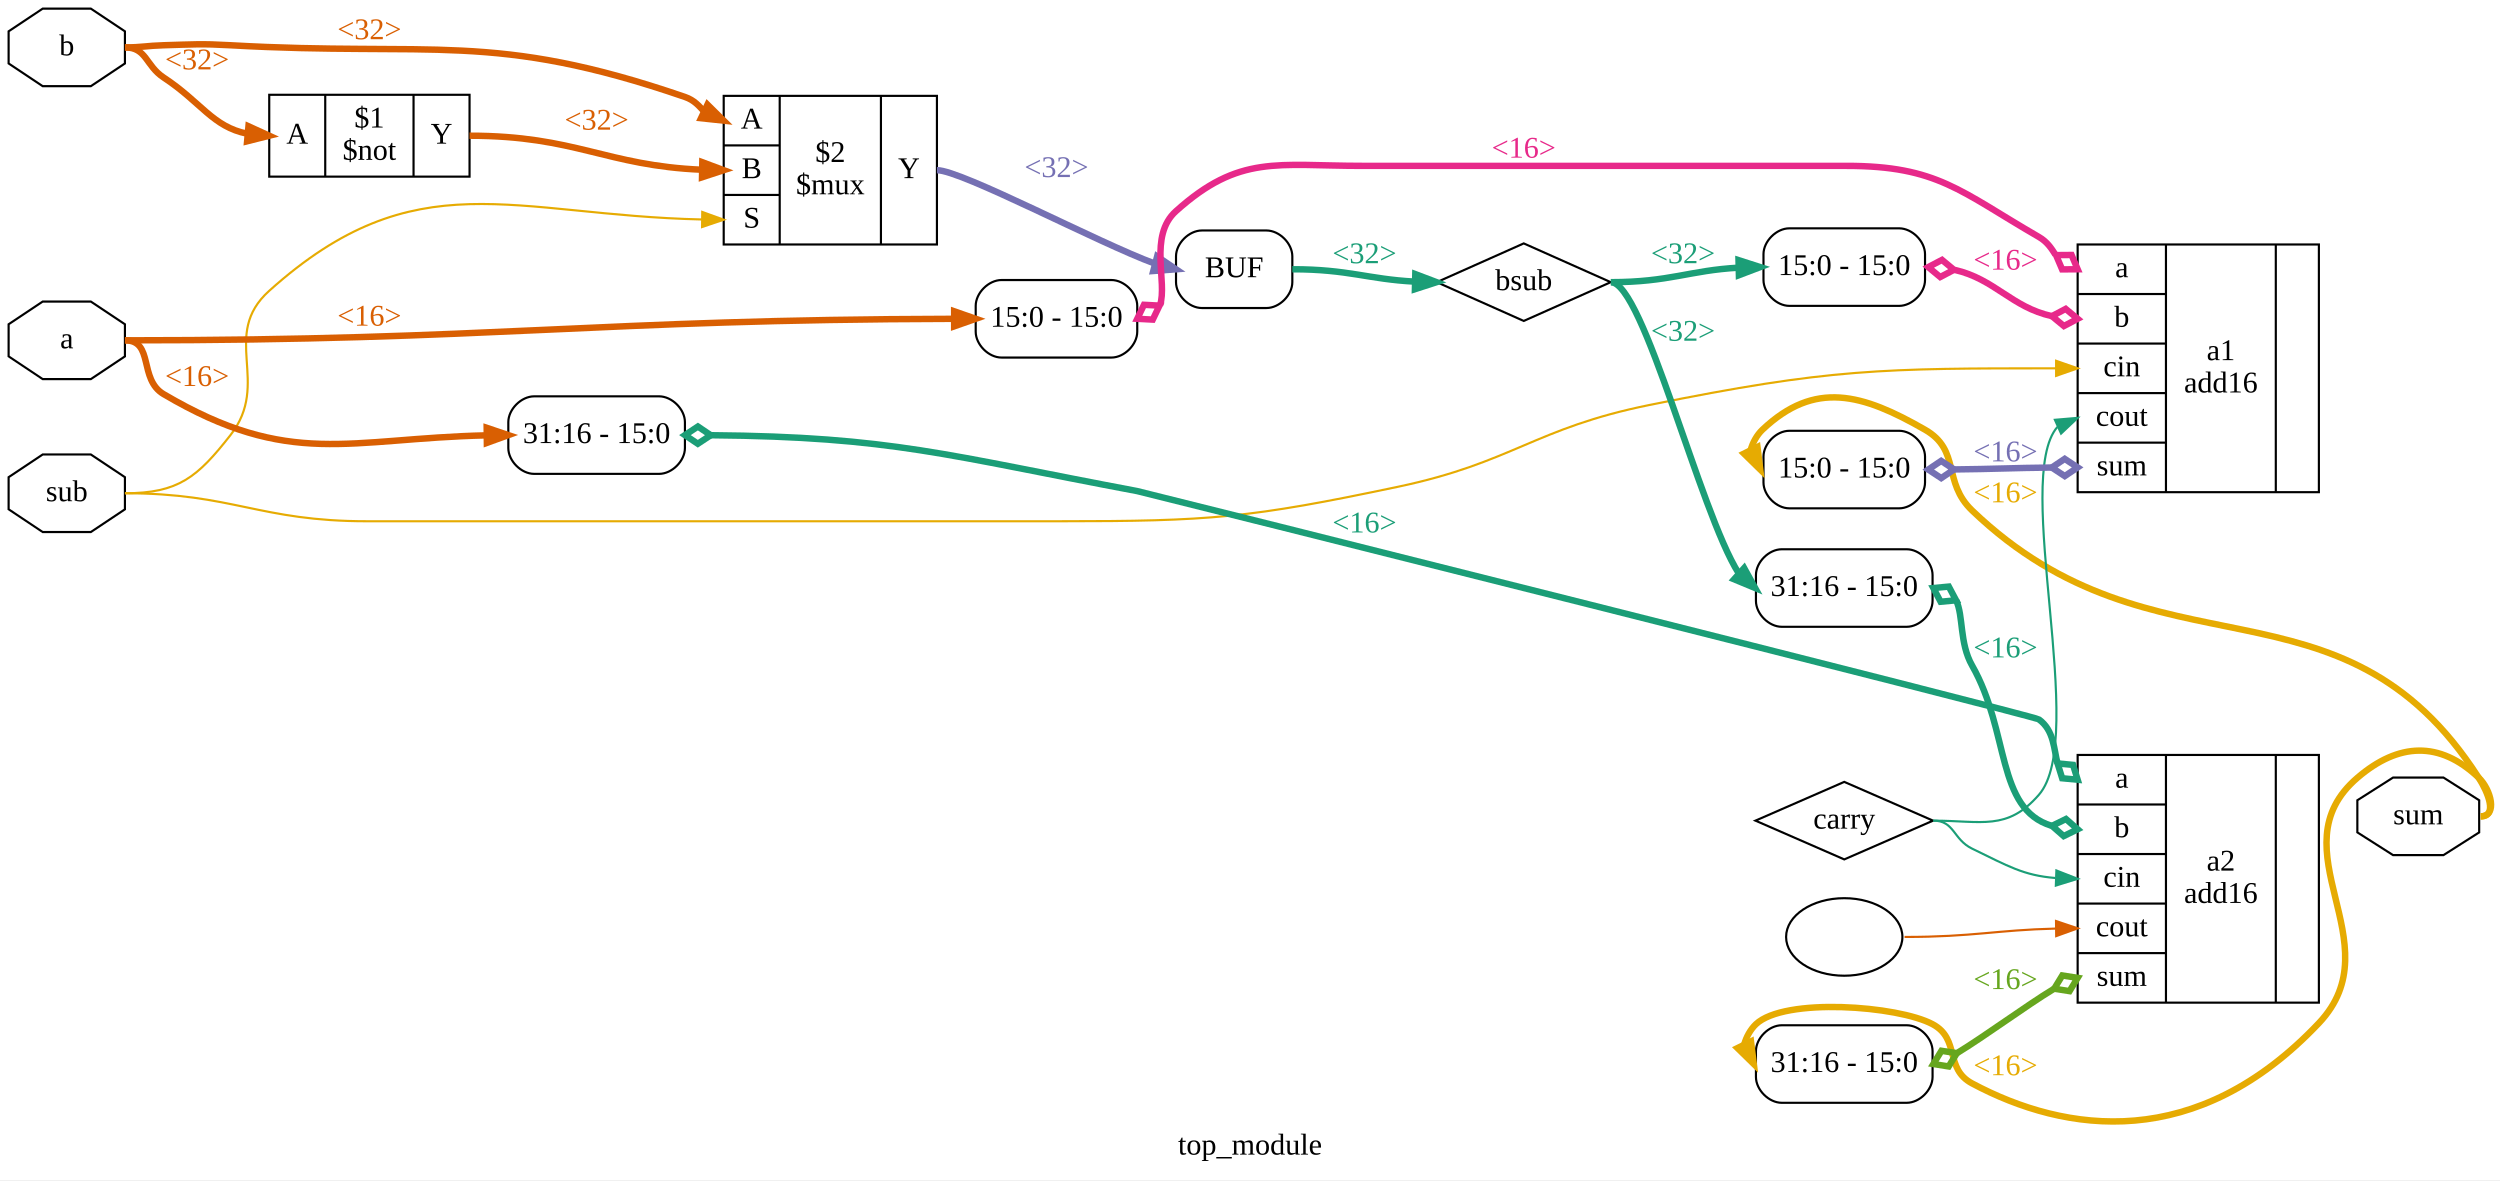
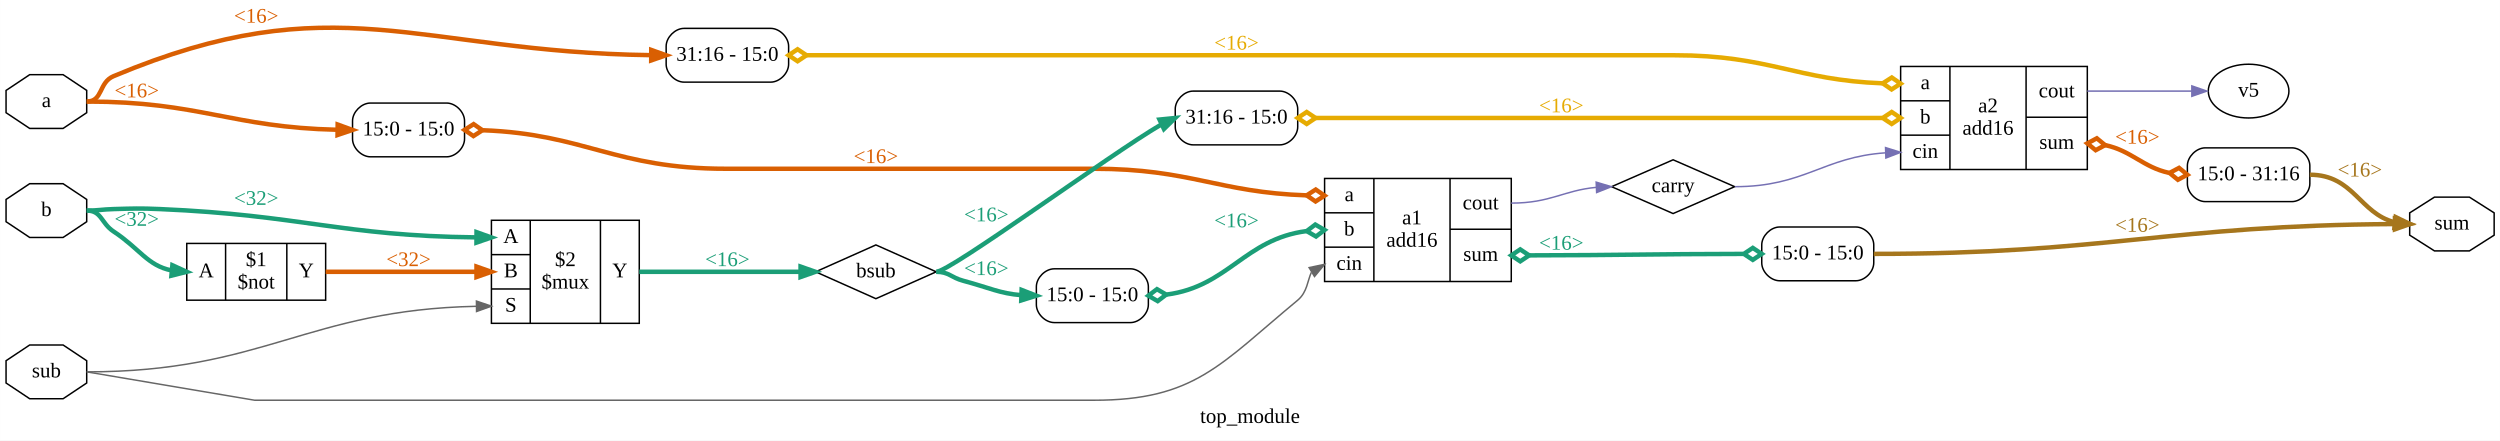
- <svg xmlns="http://www.w3.org/2000/svg" width="1161pt" height="548pt" viewBox="0.00 0.00 1160.70 547.84">
-   <g id="graph0" class="graph" transform="scale(1 1) rotate(0) translate(4 543.84)">
-     <polygon fill="white" stroke="transparent" points="-4,4 -4,-543.84 1156.7,-543.84 1156.7,4 -4,4" />
-     <text text-anchor="middle" x="576.35" y="-7.8" font-family="Times New Roman,serif" font-size="14.00">top_module</text>
+ <svg xmlns="http://www.w3.org/2000/svg" width="1674pt" height="295pt" viewBox="0.00 0.00 1673.89 295.00">
+   <g id="graph0" class="graph" transform="scale(1 1) rotate(0) translate(4 291)">
+     <polygon fill="white" stroke="transparent" points="-4,4 -4,-291 1669.89,-291 1669.89,4 -4,4" />
+     <text text-anchor="middle" x="832.94" y="-7.8" font-family="Times New Roman,serif" font-size="14.00">top_module</text>
    <g id="node1" class="node">
-       <polygon fill="none" stroke="black" points="54,-307.39 54,-322.3 38.18,-332.84 15.82,-332.84 0,-322.3 0,-307.39 15.82,-296.84 38.18,-296.84 54,-307.39" />
-       <text text-anchor="middle" x="27" y="-311.14" font-family="Times New Roman,serif" font-size="14.00">sub</text>
+       <polygon fill="none" stroke="black" points="54,-215.54 54,-230.46 38.18,-241 15.82,-241 0,-230.46 0,-215.54 15.82,-205 38.18,-205 54,-215.54" />
+       <text text-anchor="middle" x="27" y="-219.3" font-family="Times New Roman,serif" font-size="14.00">a</text>
+     </g>
+     <g id="node5" class="node">
+       <path fill="none" stroke="black" d="M244,-186C244,-186 295,-186 295,-186 301,-186 307,-192 307,-198 307,-198 307,-210 307,-210 307,-216 301,-222 295,-222 295,-222 244,-222 244,-222 238,-222 232,-216 232,-210 232,-210 232,-198 232,-198 232,-192 238,-186 244,-186" />
+       <text text-anchor="middle" x="269.5" y="-200.3" font-family="Times New Roman,serif" font-size="14.00">15:0 - 15:0</text>
+     </g>
+     <g id="edge1" class="edge">
+       <path fill="none" stroke="#d95f02" stroke-width="3" d="M54,-223C129.99,-223 150.62,-205.67 221.63,-204.11" />
+       <polygon fill="#d95f02" stroke="#d95f02" stroke-width="3" points="222.04,-207.61 232,-204 221.96,-200.61 222.04,-207.61" />
+       <text text-anchor="middle" x="87.5" y="-225.8" font-family="Times New Roman,serif" font-size="14.00" fill="#d95f02">&lt;16&gt;</text>
+     </g>
+     <g id="node6" class="node">
+       <path fill="none" stroke="black" d="M454,-236C454,-236 512,-236 512,-236 518,-236 524,-242 524,-248 524,-248 524,-260 524,-260 524,-266 518,-272 512,-272 512,-272 454,-272 454,-272 448,-272 442,-266 442,-260 442,-260 442,-248 442,-248 442,-242 448,-236 454,-236" />
+       <text text-anchor="middle" x="483" y="-250.3" font-family="Times New Roman,serif" font-size="14.00">31:16 - 15:0</text>
+     </g>
+     <g id="edge2" class="edge">
+       <path fill="none" stroke="#d95f02" stroke-width="3" d="M54,-223C65,-223 61.85,-235.74 72,-240 220.48,-302.31 275.09,-256.08 431.54,-254.07" />
+       <polygon fill="#d95f02" stroke="#d95f02" stroke-width="3" points="432.02,-257.56 442,-254 431.98,-250.56 432.02,-257.56" />
+       <text text-anchor="middle" x="167.5" y="-275.8" font-family="Times New Roman,serif" font-size="14.00" fill="#d95f02">&lt;16&gt;</text>
+     </g>
+     <g id="node2" class="node">
+       <polygon fill="none" stroke="black" points="54,-142.54 54,-157.46 38.18,-168 15.82,-168 0,-157.46 0,-142.54 15.82,-132 38.18,-132 54,-142.54" />
+       <text text-anchor="middle" x="27" y="-146.3" font-family="Times New Roman,serif" font-size="14.00">b</text>
    </g>
    <g id="node7" class="node">
-       <polygon fill="none" stroke="black" points="960.61,-315.34 960.61,-430.34 1072.61,-430.34 1072.61,-315.34 960.61,-315.34" />
-       <text text-anchor="middle" x="981.11" y="-415.14" font-family="Times New Roman,serif" font-size="14.00">a</text>
-       <polyline fill="none" stroke="black" points="960.61,-407.34 1001.61,-407.34 " />
-       <text text-anchor="middle" x="981.11" y="-392.14" font-family="Times New Roman,serif" font-size="14.00">b</text>
-       <polyline fill="none" stroke="black" points="960.61,-384.34 1001.61,-384.34 " />
-       <text text-anchor="middle" x="981.11" y="-369.14" font-family="Times New Roman,serif" font-size="14.00">cin</text>
-       <polyline fill="none" stroke="black" points="960.61,-361.34 1001.61,-361.34 " />
-       <text text-anchor="middle" x="981.11" y="-346.14" font-family="Times New Roman,serif" font-size="14.00">cout</text>
-       <polyline fill="none" stroke="black" points="960.61,-338.34 1001.61,-338.34 " />
-       <text text-anchor="middle" x="981.11" y="-323.14" font-family="Times New Roman,serif" font-size="14.00">sum</text>
-       <polyline fill="none" stroke="black" points="1001.61,-315.34 1001.61,-430.34 " />
-       <text text-anchor="middle" x="1027.11" y="-376.64" font-family="Times New Roman,serif" font-size="14.00">a1</text>
-       <text text-anchor="middle" x="1027.11" y="-361.64" font-family="Times New Roman,serif" font-size="14.00">add16</text>
-       <polyline fill="none" stroke="black" points="1052.61,-315.34 1052.61,-430.34 " />
-       <text text-anchor="middle" x="1062.61" y="-369.14" font-family="Times New Roman,serif" font-size="14.00"> </text>
+       <polygon fill="none" stroke="black" points="121,-90 121,-128 214,-128 214,-90 121,-90" />
+       <text text-anchor="middle" x="134" y="-105.3" font-family="Times New Roman,serif" font-size="14.00">A</text>
+       <polyline fill="none" stroke="black" points="147,-90 147,-128 " />
+       <text text-anchor="middle" x="167.5" y="-112.8" font-family="Times New Roman,serif" font-size="14.00">$1</text>
+       <text text-anchor="middle" x="167.5" y="-97.8" font-family="Times New Roman,serif" font-size="14.00">$not</text>
+       <polyline fill="none" stroke="black" points="188,-90 188,-128 " />
+       <text text-anchor="middle" x="201" y="-105.3" font-family="Times New Roman,serif" font-size="14.00">Y</text>
+     </g>
+     <g id="edge3" class="edge">
+       <path fill="none" stroke="#1b9e77" stroke-width="3" d="M54,-150C64.13,-150 63.54,-141.57 72,-136 89.52,-124.46 94.66,-113.17 110.77,-109.93" />
+       <polygon fill="#1b9e77" stroke="#1b9e77" stroke-width="3" points="111.36,-113.39 121,-109 110.73,-106.42 111.36,-113.39" />
+       <text text-anchor="middle" x="87.5" y="-139.8" font-family="Times New Roman,serif" font-size="14.00" fill="#1b9e77">&lt;32&gt;</text>
+     </g>
+     <g id="node8" class="node">
+       <polygon fill="none" stroke="black" points="325,-74.5 325,-143.5 424,-143.5 424,-74.5 325,-74.5" />
+       <text text-anchor="middle" x="338" y="-128.3" font-family="Times New Roman,serif" font-size="14.00">A</text>
+       <polyline fill="none" stroke="black" points="325,-120.5 351,-120.5 " />
+       <text text-anchor="middle" x="338" y="-105.3" font-family="Times New Roman,serif" font-size="14.00">B</text>
+       <polyline fill="none" stroke="black" points="325,-97.5 351,-97.5 " />
+       <text text-anchor="middle" x="338" y="-82.3" font-family="Times New Roman,serif" font-size="14.00">S</text>
+       <polyline fill="none" stroke="black" points="351,-74.5 351,-143.5 " />
+       <text text-anchor="middle" x="374.5" y="-112.8" font-family="Times New Roman,serif" font-size="14.00">$2</text>
+       <text text-anchor="middle" x="374.5" y="-97.8" font-family="Times New Roman,serif" font-size="14.00">$mux</text>
+       <polyline fill="none" stroke="black" points="398,-74.5 398,-143.5 " />
+       <text text-anchor="middle" x="411" y="-105.3" font-family="Times New Roman,serif" font-size="14.00">Y</text>
+     </g>
+     <g id="edge4" class="edge">
+       <path fill="none" stroke="#1b9e77" stroke-width="3" d="M54,-150C62.01,-150 63.99,-150.78 72,-151 85.77,-151.38 89.23,-151.59 103,-151 198.46,-146.92 224.19,-133.03 314.83,-132.05" />
+       <polygon fill="#1b9e77" stroke="#1b9e77" stroke-width="3" points="315.02,-135.55 325,-132 314.98,-128.55 315.02,-135.55" />
+       <text text-anchor="middle" x="167.5" y="-153.8" font-family="Times New Roman,serif" font-size="14.00" fill="#1b9e77">&lt;32&gt;</text>
+     </g>
+     <g id="node3" class="node">
+       <polygon fill="none" stroke="black" points="54,-34.54 54,-49.46 38.18,-60 15.82,-60 0,-49.46 0,-34.54 15.82,-24 38.18,-24 54,-34.54" />
+       <text text-anchor="middle" x="27" y="-38.3" font-family="Times New Roman,serif" font-size="14.00">sub</text>
+     </g>
+     <g id="edge8" class="edge">
+       <path fill="none" stroke="#666666" d="M54,-42C172.57,-42 201.38,-83.54 314.86,-85.9" />
+       <polygon fill="#666666" stroke="#666666" points="314.96,-89.4 325,-86 315.04,-82.4 314.96,-89.4" />
+     </g>
+     <g id="node14" class="node">
+       <polygon fill="none" stroke="black" points="882.89,-102.5 882.89,-171.5 1007.89,-171.5 1007.89,-102.5 882.89,-102.5" />
+       <text text-anchor="middle" x="899.39" y="-156.3" font-family="Times New Roman,serif" font-size="14.00">a</text>
+       <polyline fill="none" stroke="black" points="882.89,-148.5 915.89,-148.5 " />
+       <text text-anchor="middle" x="899.39" y="-133.3" font-family="Times New Roman,serif" font-size="14.00">b</text>
+       <polyline fill="none" stroke="black" points="882.89,-125.5 915.89,-125.5 " />
+       <text text-anchor="middle" x="899.39" y="-110.3" font-family="Times New Roman,serif" font-size="14.00">cin</text>
+       <polyline fill="none" stroke="black" points="915.89,-102.5 915.89,-171.5 " />
+       <text text-anchor="middle" x="941.39" y="-140.8" font-family="Times New Roman,serif" font-size="14.00">a1</text>
+       <text text-anchor="middle" x="941.39" y="-125.8" font-family="Times New Roman,serif" font-size="14.00">add16</text>
+       <polyline fill="none" stroke="black" points="966.89,-102.5 966.89,-171.5 " />
+       <text text-anchor="middle" x="987.39" y="-150.8" font-family="Times New Roman,serif" font-size="14.00">cout</text>
+       <polyline fill="none" stroke="black" points="966.89,-137.5 1007.89,-137.5 " />
+       <text text-anchor="middle" x="987.39" y="-116.3" font-family="Times New Roman,serif" font-size="14.00">sum</text>
+     </g>
+     <g id="edge9" class="edge">
+       <path fill="none" stroke="#666666" d="M54,-42C54.79,-42 165.71,-23 166.5,-23 166.5,-23 166.5,-23 728.39,-23 795.97,-23 812.84,-46.89 864.89,-90 871.3,-95.32 871.52,-103.36 874.04,-108.65" />
+       <polygon fill="#666666" stroke="#666666" points="872.52,-111.82 882.89,-114 876.14,-105.83 872.52,-111.82" />
+     </g>
+     <g id="node4" class="node">
+       <polygon fill="none" stroke="black" points="1666.03,-133.54 1666.03,-148.46 1649.46,-159 1626.04,-159 1609.47,-148.46 1609.47,-133.54 1626.04,-123 1649.46,-123 1666.03,-133.54" />
+       <text text-anchor="middle" x="1637.75" y="-137.3" font-family="Times New Roman,serif" font-size="14.00">sum</text>
+     </g>
+     <g id="edge14" class="edge">
+       <path fill="none" stroke="#d95f02" stroke-width="3" d="M319.37,-203.78C387.75,-201.23 407.67,-178 482,-178 482,-178 482,-178 728.39,-178 793.33,-178 811.59,-162.11 870.89,-160.19" />
+       <polygon fill="none" stroke="#d95f02" stroke-width="3" points="319,-203.78 313.07,-207.89 307,-204 312.93,-199.89 319,-203.78" />
+       <polygon fill="none" stroke="#d95f02" stroke-width="3" points="870.89,-160.19 876.82,-156.1 882.89,-160 876.95,-164.09 870.89,-160.19" />
+       <text text-anchor="middle" x="582.44" y="-181.8" font-family="Times New Roman,serif" font-size="14.00" fill="#d95f02">&lt;16&gt;</text>
+     </g>
+     <g id="node13" class="node">
+       <polygon fill="none" stroke="black" points="1268.61,-177.5 1268.61,-246.5 1393.61,-246.5 1393.61,-177.5 1268.61,-177.5" />
+       <text text-anchor="middle" x="1285.11" y="-231.3" font-family="Times New Roman,serif" font-size="14.00">a</text>
+       <polyline fill="none" stroke="black" points="1268.61,-223.5 1301.61,-223.5 " />
+       <text text-anchor="middle" x="1285.11" y="-208.3" font-family="Times New Roman,serif" font-size="14.00">b</text>
+       <polyline fill="none" stroke="black" points="1268.61,-200.5 1301.61,-200.5 " />
+       <text text-anchor="middle" x="1285.11" y="-185.3" font-family="Times New Roman,serif" font-size="14.00">cin</text>
+       <polyline fill="none" stroke="black" points="1301.61,-177.5 1301.61,-246.5 " />
+       <text text-anchor="middle" x="1327.11" y="-215.8" font-family="Times New Roman,serif" font-size="14.00">a2</text>
+       <text text-anchor="middle" x="1327.11" y="-200.8" font-family="Times New Roman,serif" font-size="14.00">add16</text>
+       <polyline fill="none" stroke="black" points="1352.61,-177.5 1352.61,-246.5 " />
+       <text text-anchor="middle" x="1373.11" y="-225.8" font-family="Times New Roman,serif" font-size="14.00">cout</text>
+       <polyline fill="none" stroke="black" points="1352.61,-212.5 1393.61,-212.5 " />
+       <text text-anchor="middle" x="1373.11" y="-191.3" font-family="Times New Roman,serif" font-size="14.00">sum</text>
+     </g>
+     <g id="edge19" class="edge">
+       <path fill="none" stroke="#e6ab02" stroke-width="3" d="M536.01,-254C584.73,-254 601.21,-254 655.39,-254 655.39,-254 655.39,-254 1117.25,-254 1180.81,-254 1198.64,-237.3 1256.48,-235.21" />
+       <polygon fill="none" stroke="#e6ab02" stroke-width="3" points="536,-254 530,-258 524,-254 530,-250 536,-254" />
+       <polygon fill="none" stroke="#e6ab02" stroke-width="3" points="1256.61,-235.21 1262.54,-231.11 1268.61,-235 1262.68,-239.1 1256.61,-235.21" />
+       <text text-anchor="middle" x="823.89" y="-257.8" font-family="Times New Roman,serif" font-size="14.00" fill="#e6ab02">&lt;16&gt;</text>
+     </g>
+     <g id="edge10" class="edge">
+       <path fill="none" stroke="#d95f02" stroke-width="3" d="M214,-109C259.77,-109 273.69,-109 314.86,-109" />
+       <polygon fill="#d95f02" stroke="#d95f02" stroke-width="3" points="315,-112.5 325,-109 315,-105.5 315,-112.5" />
+       <text text-anchor="middle" x="269.5" y="-112.8" font-family="Times New Roman,serif" font-size="14.00" fill="#d95f02">&lt;32&gt;</text>
+     </g>
+     <g id="node9" class="node">
+       <polygon fill="none" stroke="black" points="582.44,-127 542.06,-109 582.44,-91 622.83,-109 582.44,-127" />
+       <text text-anchor="middle" x="582.44" y="-105.3" font-family="Times New Roman,serif" font-size="14.00">bsub</text>
+     </g>
+     <g id="edge11" class="edge">
+       <path fill="none" stroke="#1b9e77" stroke-width="3" d="M424,-109C472.86,-109 487.58,-109 531.77,-109" />
+       <polygon fill="#1b9e77" stroke="#1b9e77" stroke-width="3" points="532,-112.5 542,-109 532,-105.5 532,-112.5" />
+       <text text-anchor="middle" x="483" y="-112.8" font-family="Times New Roman,serif" font-size="14.00" fill="#1b9e77">&lt;16&gt;</text>
+     </g>
+     <g id="node10" class="node">
+       <path fill="none" stroke="black" d="M701.89,-75C701.89,-75 752.89,-75 752.89,-75 758.89,-75 764.89,-81 764.89,-87 764.89,-87 764.89,-99 764.89,-99 764.89,-105 758.89,-111 752.89,-111 752.89,-111 701.89,-111 701.89,-111 695.89,-111 689.89,-105 689.89,-99 689.89,-99 689.89,-87 689.89,-87 689.89,-81 695.89,-75 701.89,-75" />
+       <text text-anchor="middle" x="727.39" y="-89.3" font-family="Times New Roman,serif" font-size="14.00">15:0 - 15:0</text>
+     </g>
+     <g id="edge5" class="edge">
+       <path fill="none" stroke="#1b9e77" stroke-width="3" d="M622.89,-109C631.32,-109 632.74,-105.18 640.89,-103 658.67,-98.24 665.36,-94.51 679.76,-93.36" />
+       <polygon fill="#1b9e77" stroke="#1b9e77" stroke-width="3" points="680.02,-96.86 689.89,-93 679.77,-89.86 680.02,-96.86" />
+       <text text-anchor="middle" x="656.39" y="-106.8" font-family="Times New Roman,serif" font-size="14.00" fill="#1b9e77">&lt;16&gt;</text>
+     </g>
+     <g id="node11" class="node">
+       <path fill="none" stroke="black" d="M794.89,-194C794.89,-194 852.89,-194 852.89,-194 858.89,-194 864.89,-200 864.89,-206 864.89,-206 864.89,-218 864.89,-218 864.89,-224 858.89,-230 852.89,-230 852.89,-230 794.89,-230 794.89,-230 788.89,-230 782.89,-224 782.89,-218 782.89,-218 782.89,-206 782.89,-206 782.89,-200 788.89,-194 794.89,-194" />
+       <text text-anchor="middle" x="823.89" y="-208.3" font-family="Times New Roman,serif" font-size="14.00">31:16 - 15:0</text>
+     </g>
+     <g id="edge6" class="edge">
+       <path fill="none" stroke="#1b9e77" stroke-width="3" d="M622.89,-109C632.14,-109 739.6,-187.86 773.41,-207.57" />
+       <polygon fill="#1b9e77" stroke="#1b9e77" stroke-width="3" points="772.34,-210.94 782.89,-212 775.31,-204.6 772.34,-210.94" />
+       <text text-anchor="middle" x="656.39" y="-142.8" font-family="Times New Roman,serif" font-size="14.00" fill="#1b9e77">&lt;16&gt;</text>
+     </g>
+     <g id="edge15" class="edge">
+       <path fill="none" stroke="#1b9e77" stroke-width="3" d="M777.14,-93.76C818.33,-99.12 829.49,-130.94 870.74,-136.25" />
+       <polygon fill="none" stroke="#1b9e77" stroke-width="3" points="776.86,-93.75 770.63,-97.37 764.89,-93 771.12,-89.38 776.86,-93.75" />
+       <polygon fill="none" stroke="#1b9e77" stroke-width="3" points="870.91,-136.26 877.14,-132.64 882.89,-137 876.65,-140.62 870.91,-136.26" />
+       <text text-anchor="middle" x="823.89" y="-138.8" font-family="Times New Roman,serif" font-size="14.00" fill="#1b9e77">&lt;16&gt;</text>
+     </g>
+     <g id="edge20" class="edge">
+       <path fill="none" stroke="#e6ab02" stroke-width="3" d="M877.03,-212C1042.48,-212 1091.03,-212 1256.49,-212" />
+       <polygon fill="none" stroke="#e6ab02" stroke-width="3" points="876.89,-212 870.89,-216 864.89,-212 870.89,-208 876.89,-212" />
+       <polygon fill="none" stroke="#e6ab02" stroke-width="3" points="1256.61,-212 1262.61,-208 1268.61,-212 1262.61,-216 1256.61,-212" />
+       <text text-anchor="middle" x="1041.39" y="-215.8" font-family="Times New Roman,serif" font-size="14.00" fill="#e6ab02">&lt;16&gt;</text>
+     </g>
+     <g id="node12" class="node">
+       <polygon fill="none" stroke="black" points="1116.25,-184 1075.02,-166 1116.25,-148 1157.47,-166 1116.25,-184" />
+       <text text-anchor="middle" x="1116.25" y="-162.3" font-family="Times New Roman,serif" font-size="14.00">carry</text>
    </g>
    <g id="edge7" class="edge">
-       <path fill="none" stroke="#e6ab02" d="M54,-314.84C104.33,-314.84 116.17,-301.84 166.5,-301.84 166.5,-301.84 166.5,-301.84 487.5,-301.84 557.86,-301.84 576.15,-303.33 645,-317.84 698.45,-329.11 708.35,-345 761.89,-355.84 845.37,-372.75 870.06,-372.86 950.51,-372.84" />
-       <polygon fill="#e6ab02" stroke="#e6ab02" points="950.61,-376.34 960.61,-372.84 950.61,-369.34 950.61,-376.34" />
-     </g>
-     <g id="node13" class="node">
-       <polygon fill="none" stroke="black" points="332,-430.34 332,-499.34 431,-499.34 431,-430.34 332,-430.34" />
-       <text text-anchor="middle" x="345" y="-484.14" font-family="Times New Roman,serif" font-size="14.00">A</text>
-       <polyline fill="none" stroke="black" points="332,-476.34 358,-476.34 " />
-       <text text-anchor="middle" x="345" y="-461.14" font-family="Times New Roman,serif" font-size="14.00">B</text>
-       <polyline fill="none" stroke="black" points="332,-453.34 358,-453.34 " />
-       <text text-anchor="middle" x="345" y="-438.14" font-family="Times New Roman,serif" font-size="14.00">S</text>
-       <polyline fill="none" stroke="black" points="358,-430.34 358,-499.34 " />
-       <text text-anchor="middle" x="381.5" y="-468.64" font-family="Times New Roman,serif" font-size="14.00">$2</text>
-       <text text-anchor="middle" x="381.5" y="-453.64" font-family="Times New Roman,serif" font-size="14.00">$mux</text>
-       <polyline fill="none" stroke="black" points="405,-430.34 405,-499.34 " />
-       <text text-anchor="middle" x="418" y="-461.14" font-family="Times New Roman,serif" font-size="14.00">Y</text>
-     </g>
-     <g id="edge8" class="edge">
-       <path fill="none" stroke="#e6ab02" d="M54,-314.84C78.87,-314.84 87.66,-322.27 103,-341.84 122.02,-366.11 98.06,-388.24 121,-408.84 189.07,-469.97 233.76,-443.92 321.9,-441.95" />
-       <polygon fill="#e6ab02" stroke="#e6ab02" points="322.04,-445.45 332,-441.84 321.96,-438.45 322.04,-445.45" />
-     </g>
-     <g id="node2" class="node">
-       <polygon fill="none" stroke="black" points="54,-514.39 54,-529.3 38.18,-539.84 15.82,-539.84 0,-529.3 0,-514.39 15.82,-503.84 38.18,-503.84 54,-514.39" />
-       <text text-anchor="middle" x="27" y="-518.14" font-family="Times New Roman,serif" font-size="14.00">b</text>
-     </g>
-     <g id="edge9" class="edge">
-       <path fill="none" stroke="#d95f02" stroke-width="3" d="M54,-521.84C62.01,-521.84 63.99,-522.62 72,-522.84 85.77,-523.22 89.24,-523.62 103,-522.84 197.23,-517.5 224.74,-529.51 314,-498.84 318.43,-497.32 320.59,-494.57 322.81,-492.2" />
-       <polygon fill="#d95f02" stroke="#d95f02" stroke-width="3" points="324.46,-495.29 332,-487.84 321.46,-488.96 324.46,-495.29" />
-       <text text-anchor="middle" x="167.5" y="-525.64" font-family="Times New Roman,serif" font-size="14.00" fill="#d95f02">&lt;32&gt;</text>
-     </g>
-     <g id="node14" class="node">
-       <polygon fill="none" stroke="black" points="121,-461.84 121,-499.84 214,-499.84 214,-461.84 121,-461.84" />
-       <text text-anchor="middle" x="134" y="-477.14" font-family="Times New Roman,serif" font-size="14.00">A</text>
-       <polyline fill="none" stroke="black" points="147,-461.84 147,-499.84 " />
-       <text text-anchor="middle" x="167.5" y="-484.64" font-family="Times New Roman,serif" font-size="14.00">$1</text>
-       <text text-anchor="middle" x="167.5" y="-469.64" font-family="Times New Roman,serif" font-size="14.00">$not</text>
-       <polyline fill="none" stroke="black" points="188,-461.84 188,-499.84 " />
-       <text text-anchor="middle" x="201" y="-477.14" font-family="Times New Roman,serif" font-size="14.00">Y</text>
-     </g>
-     <g id="edge10" class="edge">
-       <path fill="none" stroke="#d95f02" stroke-width="3" d="M54,-521.84C64.13,-521.84 63.54,-513.42 72,-507.84 89.52,-496.3 94.66,-485.01 110.77,-481.77" />
-       <polygon fill="#d95f02" stroke="#d95f02" stroke-width="3" points="111.36,-485.23 121,-480.84 110.73,-478.26 111.36,-485.23" />
-       <text text-anchor="middle" x="87.5" y="-511.64" font-family="Times New Roman,serif" font-size="14.00" fill="#d95f02">&lt;32&gt;</text>
-     </g>
-     <g id="node3" class="node">
-       <polygon fill="none" stroke="black" points="54,-378.39 54,-393.3 38.18,-403.84 15.82,-403.84 0,-393.3 0,-378.39 15.82,-367.84 38.18,-367.84 54,-378.39" />
-       <text text-anchor="middle" x="27" y="-382.14" font-family="Times New Roman,serif" font-size="14.00">a</text>
+       <path fill="none" stroke="#7570b3" d="M1157.61,-166C1204.45,-166 1216.59,-185.88 1258.55,-188.67" />
+       <polygon fill="#7570b3" stroke="#7570b3" points="1258.5,-192.18 1268.61,-189 1258.73,-185.18 1258.5,-192.18" />
+     </g>
+     <g id="node16" class="node">
+       <ellipse fill="none" stroke="black" cx="1501.61" cy="-230" rx="27" ry="18" />
+       <text text-anchor="middle" x="1501.61" y="-226.3" font-family="Times New Roman,serif" font-size="14.00">v5</text>
+     </g>
+     <g id="edge17" class="edge">
+       <path fill="none" stroke="#7570b3" d="M1393.61,-230C1425.55,-230 1435.97,-230 1463.55,-230" />
+       <polygon fill="#7570b3" stroke="#7570b3" points="1463.61,-233.5 1473.61,-230 1463.61,-226.5 1463.61,-233.5" />
+     </g>
+     <g id="node17" class="node">
+       <path fill="none" stroke="black" d="M1472.61,-156C1472.61,-156 1530.61,-156 1530.61,-156 1536.61,-156 1542.61,-162 1542.61,-168 1542.61,-168 1542.61,-180 1542.61,-180 1542.61,-186 1536.61,-192 1530.61,-192 1530.61,-192 1472.61,-192 1472.61,-192 1466.61,-192 1460.61,-186 1460.61,-180 1460.61,-180 1460.61,-168 1460.61,-168 1460.61,-162 1466.61,-156 1472.61,-156" />
+       <text text-anchor="middle" x="1501.61" y="-170.3" font-family="Times New Roman,serif" font-size="14.00">15:0 - 31:16</text>
+     </g>
+     <g id="edge18" class="edge">
+       <path fill="none" stroke="#d95f02" stroke-width="3" d="M1405.63,-193.81C1423.08,-190.13 1431.02,-178.96 1448.4,-175.23" />
+       <polygon fill="none" stroke="#d95f02" stroke-width="3" points="1405.55,-193.82 1399.97,-198.39 1393.61,-195 1399.19,-190.43 1405.55,-193.82" />
+       <polygon fill="none" stroke="#d95f02" stroke-width="3" points="1448.67,-175.2 1454.24,-170.62 1460.61,-174 1455.04,-178.58 1448.67,-175.2" />
+       <text text-anchor="middle" x="1427.11" y="-194.8" font-family="Times New Roman,serif" font-size="14.00" fill="#d95f02">&lt;16&gt;</text>
+     </g>
+     <g id="edge12" class="edge">
+       <path fill="none" stroke="#7570b3" d="M1007.89,-155C1034.41,-155 1042.75,-163.5 1064.87,-165.56" />
+       <polygon fill="#7570b3" stroke="#7570b3" points="1064.74,-169.05 1074.89,-166 1065.05,-162.06 1064.74,-169.05" />
    </g>
    <g id="node15" class="node">
-       <path fill="none" stroke="black" d="M244,-323.84C244,-323.84 302,-323.84 302,-323.84 308,-323.84 314,-329.84 314,-335.84 314,-335.84 314,-347.84 314,-347.84 314,-353.84 308,-359.84 302,-359.84 302,-359.84 244,-359.84 244,-359.84 238,-359.84 232,-353.84 232,-347.84 232,-347.84 232,-335.84 232,-335.84 232,-329.84 238,-323.84 244,-323.84" />
-       <text text-anchor="middle" x="273" y="-338.14" font-family="Times New Roman,serif" font-size="14.00">31:16 - 15:0</text>
-     </g>
-     <g id="edge11" class="edge">
-       <path fill="none" stroke="#d95f02" stroke-width="3" d="M54,-385.84C67.69,-385.84 60.2,-367.79 72,-360.84 130.68,-326.26 157.7,-340.27 221.82,-341.73" />
-       <polygon fill="#d95f02" stroke="#d95f02" stroke-width="3" points="221.96,-345.23 232,-341.84 222.04,-338.23 221.96,-345.23" />
-       <text text-anchor="middle" x="87.5" y="-364.64" font-family="Times New Roman,serif" font-size="14.00" fill="#d95f02">&lt;16&gt;</text>
-     </g>
-     <g id="node16" class="node">
-       <path fill="none" stroke="black" d="M461,-377.84C461,-377.84 512,-377.84 512,-377.84 518,-377.84 524,-383.84 524,-389.84 524,-389.84 524,-401.84 524,-401.84 524,-407.84 518,-413.84 512,-413.84 512,-413.84 461,-413.84 461,-413.84 455,-413.84 449,-407.84 449,-401.84 449,-401.84 449,-389.84 449,-389.84 449,-383.84 455,-377.84 461,-377.84" />
-       <text text-anchor="middle" x="486.5" y="-392.14" font-family="Times New Roman,serif" font-size="14.00">15:0 - 15:0</text>
-     </g>
-     <g id="edge12" class="edge">
-       <path fill="none" stroke="#d95f02" stroke-width="3" d="M54,-385.84C226.18,-385.84 271.63,-395.45 438.86,-395.83" />
-       <polygon fill="#d95f02" stroke="#d95f02" stroke-width="3" points="439,-399.33 449,-395.84 439,-392.33 439,-399.33" />
-       <text text-anchor="middle" x="167.5" y="-392.64" font-family="Times New Roman,serif" font-size="14.00" fill="#d95f02">&lt;16&gt;</text>
-     </g>
-     <g id="node4" class="node">
-       <polygon fill="none" stroke="black" points="1147.03,-157.39 1147.03,-172.3 1130.46,-182.84 1107.04,-182.84 1090.47,-172.3 1090.47,-157.39 1107.04,-146.84 1130.46,-146.84 1147.03,-157.39" />
-       <text text-anchor="middle" x="1118.75" y="-161.14" font-family="Times New Roman,serif" font-size="14.00">sum</text>
-     </g>
-     <g id="node11" class="node">
-       <path fill="none" stroke="black" d="M823.25,-31.84C823.25,-31.84 881.25,-31.84 881.25,-31.84 887.25,-31.84 893.25,-37.84 893.25,-43.84 893.25,-43.84 893.25,-55.84 893.25,-55.84 893.25,-61.84 887.25,-67.84 881.25,-67.84 881.25,-67.84 823.25,-67.84 823.25,-67.84 817.25,-67.84 811.25,-61.84 811.25,-55.84 811.25,-55.84 811.25,-43.84 811.25,-43.84 811.25,-37.84 817.25,-31.84 823.25,-31.84" />
-       <text text-anchor="middle" x="852.25" y="-46.14" font-family="Times New Roman,serif" font-size="14.00">31:16 - 15:0</text>
-     </g>
-     <g id="edge5" class="edge">
-       <path fill="none" stroke="#e6ab02" stroke-width="3" d="M1147.75,-164.84C1155.76,-164.84 1152.57,-177.33 1146.75,-182.84 1128.62,-199.99 1109.58,-199.05 1090.61,-182.84 1051.61,-149.52 1107.86,-106.1 1072.61,-68.84 1015.91,-8.9 955.28,-17.49 911.61,-40.84 898.65,-47.77 906.21,-61.41 893.25,-68.34 877.18,-76.93 824.48,-80.87 811.25,-68.34 808.73,-65.95 806.69,-62.29 805.79,-58.85" />
-       <polygon fill="#e6ab02" stroke="#e6ab02" stroke-width="3" points="808.95,-60.36 810.25,-49.84 802.68,-57.25 808.95,-60.36" />
-       <text text-anchor="middle" x="927.11" y="-44.64" font-family="Times New Roman,serif" font-size="14.00" fill="#e6ab02">&lt;16&gt;</text>
-     </g>
-     <g id="node12" class="node">
-       <path fill="none" stroke="black" d="M826.75,-307.84C826.75,-307.84 877.75,-307.84 877.75,-307.84 883.75,-307.84 889.75,-313.84 889.75,-319.84 889.75,-319.84 889.75,-331.84 889.75,-331.84 889.75,-337.84 883.75,-343.84 877.75,-343.84 877.75,-343.84 826.75,-343.84 826.75,-343.84 820.75,-343.84 814.75,-337.84 814.75,-331.84 814.75,-331.84 814.75,-319.84 814.75,-319.84 814.75,-313.84 820.75,-307.84 826.75,-307.84" />
-       <text text-anchor="middle" x="852.25" y="-322.14" font-family="Times New Roman,serif" font-size="14.00">15:0 - 15:0</text>
-     </g>
-     <g id="edge6" class="edge">
-       <path fill="none" stroke="#e6ab02" stroke-width="3" d="M1147.75,-164.84C1155.76,-164.84 1151.08,-176.1 1146.75,-182.84 1082.94,-282.28 996.91,-225.09 911.61,-306.84 897.68,-320.19 906.48,-334.73 889.75,-344.34 860.65,-361.06 838.61,-367.42 814.25,-344.34 811.73,-341.95 809.69,-338.29 808.79,-334.85" />
-       <polygon fill="#e6ab02" stroke="#e6ab02" stroke-width="3" points="811.95,-336.36 813.25,-325.84 805.68,-333.25 811.95,-336.36" />
-       <text text-anchor="middle" x="927.11" y="-310.64" font-family="Times New Roman,serif" font-size="14.00" fill="#e6ab02">&lt;16&gt;</text>
-     </g>
-     <g id="node5" class="node">
-       <polygon fill="none" stroke="black" points="852.25,-180.84 811.02,-162.84 852.25,-144.84 893.47,-162.84 852.25,-180.84" />
-       <text text-anchor="middle" x="852.25" y="-159.14" font-family="Times New Roman,serif" font-size="14.00">carry</text>
-     </g>
-     <g id="node6" class="node">
-       <polygon fill="none" stroke="black" points="960.61,-78.34 960.61,-193.34 1072.61,-193.34 1072.61,-78.34 960.61,-78.34" />
-       <text text-anchor="middle" x="981.11" y="-178.14" font-family="Times New Roman,serif" font-size="14.00">a</text>
-       <polyline fill="none" stroke="black" points="960.61,-170.34 1001.61,-170.34 " />
-       <text text-anchor="middle" x="981.11" y="-155.14" font-family="Times New Roman,serif" font-size="14.00">b</text>
-       <polyline fill="none" stroke="black" points="960.61,-147.34 1001.61,-147.34 " />
-       <text text-anchor="middle" x="981.11" y="-132.14" font-family="Times New Roman,serif" font-size="14.00">cin</text>
-       <polyline fill="none" stroke="black" points="960.61,-124.34 1001.61,-124.34 " />
-       <text text-anchor="middle" x="981.11" y="-109.14" font-family="Times New Roman,serif" font-size="14.00">cout</text>
-       <polyline fill="none" stroke="black" points="960.61,-101.34 1001.61,-101.34 " />
-       <text text-anchor="middle" x="981.11" y="-86.14" font-family="Times New Roman,serif" font-size="14.00">sum</text>
-       <polyline fill="none" stroke="black" points="1001.61,-78.34 1001.61,-193.34 " />
-       <text text-anchor="middle" x="1027.11" y="-139.64" font-family="Times New Roman,serif" font-size="14.00">a2</text>
-       <text text-anchor="middle" x="1027.11" y="-124.64" font-family="Times New Roman,serif" font-size="14.00">add16</text>
-       <polyline fill="none" stroke="black" points="1052.61,-78.34 1052.61,-193.34 " />
-       <text text-anchor="middle" x="1062.61" y="-132.14" font-family="Times New Roman,serif" font-size="14.00"> </text>
-     </g>
-     <g id="edge1" class="edge">
-       <path fill="none" stroke="#1b9e77" d="M893.61,-162.84C903.48,-162.84 902.73,-154.15 911.61,-149.84 928.48,-141.65 935.48,-137.42 950.25,-136.21" />
-       <polygon fill="#1b9e77" stroke="#1b9e77" points="950.74,-139.7 960.61,-135.84 950.49,-132.7 950.74,-139.7" />
-     </g>
-     <g id="edge2" class="edge">
-       <path fill="none" stroke="#1b9e77" d="M893.61,-162.84C916.03,-162.84 927.88,-157.93 942.61,-174.84 965.68,-201.33 930.27,-321.48 951.19,-345.61" />
-       <polygon fill="#1b9e77" stroke="#1b9e77" points="950.05,-348.94 960.61,-349.84 952.92,-342.55 950.05,-348.94" />
-     </g>
-     <g id="node8" class="node">
-       <polygon fill="none" stroke="black" points="703.44,-430.84 663.06,-412.84 703.44,-394.84 743.83,-412.84 703.44,-430.84" />
-       <text text-anchor="middle" x="703.44" y="-409.14" font-family="Times New Roman,serif" font-size="14.00">bsub</text>
-     </g>
-     <g id="node9" class="node">
-       <path fill="none" stroke="black" d="M823.25,-252.84C823.25,-252.84 881.25,-252.84 881.25,-252.84 887.25,-252.84 893.25,-258.84 893.25,-264.84 893.25,-264.84 893.25,-276.84 893.25,-276.84 893.25,-282.84 887.25,-288.84 881.25,-288.84 881.25,-288.84 823.25,-288.84 823.25,-288.84 817.25,-288.84 811.25,-282.84 811.25,-276.84 811.25,-276.84 811.25,-264.84 811.25,-264.84 811.25,-258.84 817.25,-252.84 823.25,-252.84" />
-       <text text-anchor="middle" x="852.25" y="-267.14" font-family="Times New Roman,serif" font-size="14.00">31:16 - 15:0</text>
-     </g>
-     <g id="edge3" class="edge">
-       <path fill="none" stroke="#1b9e77" stroke-width="3" d="M743.89,-412.84C759.01,-412.84 785.17,-306.06 803.23,-277.69" />
-       <polygon fill="#1b9e77" stroke="#1b9e77" stroke-width="3" points="805.77,-280.12 810.89,-270.84 801.1,-274.9 805.77,-280.12" />
-       <text text-anchor="middle" x="777.39" y="-385.64" font-family="Times New Roman,serif" font-size="14.00" fill="#1b9e77">&lt;32&gt;</text>
-     </g>
-     <g id="node10" class="node">
-       <path fill="none" stroke="black" d="M826.75,-401.84C826.75,-401.84 877.75,-401.84 877.75,-401.84 883.75,-401.84 889.75,-407.84 889.75,-413.84 889.75,-413.84 889.75,-425.84 889.75,-425.84 889.75,-431.84 883.75,-437.84 877.75,-437.84 877.75,-437.84 826.75,-437.84 826.75,-437.84 820.75,-437.84 814.75,-431.84 814.75,-425.84 814.75,-425.84 814.75,-413.84 814.75,-413.84 814.75,-407.84 820.75,-401.84 826.75,-401.84" />
-       <text text-anchor="middle" x="852.25" y="-416.14" font-family="Times New Roman,serif" font-size="14.00">15:0 - 15:0</text>
-     </g>
-     <g id="edge4" class="edge">
-       <path fill="none" stroke="#1b9e77" stroke-width="3" d="M743.89,-412.84C771.24,-412.84 780.21,-418.3 803.25,-419.58" />
-       <polygon fill="#1b9e77" stroke="#1b9e77" stroke-width="3" points="803.16,-423.07 813.25,-419.84 803.34,-416.08 803.16,-423.07" />
-       <text text-anchor="middle" x="777.39" y="-421.64" font-family="Times New Roman,serif" font-size="14.00" fill="#1b9e77">&lt;32&gt;</text>
-     </g>
-     <g id="edge15" class="edge">
-       <path fill="none" stroke="#1b9e77" stroke-width="3" d="M904.18,-265.13C907.65,-257.94 905.66,-245.28 911.61,-234.84 929.18,-204.02 922.59,-168.39 948.46,-160.46" />
-       <polygon fill="none" stroke="#1b9e77" stroke-width="3" points="904.17,-265.14 900.79,-271.51 893.61,-270.84 896.99,-264.47 904.17,-265.14" />
-       <polygon fill="none" stroke="#1b9e77" stroke-width="3" points="948.71,-160.42 954.13,-155.67 960.61,-158.84 955.19,-163.6 948.71,-160.42" />
-       <text text-anchor="middle" x="927.11" y="-238.64" font-family="Times New Roman,serif" font-size="14.00" fill="#1b9e77">&lt;16&gt;</text>
-     </g>
-     <g id="edge18" class="edge">
-       <path fill="none" stroke="#e7298a" stroke-width="3" d="M903.48,-418.55C922.05,-414.36 929.95,-401.19 948.61,-397.08" />
-       <polygon fill="none" stroke="#e7298a" stroke-width="3" points="903.18,-418.58 897.63,-423.19 891.25,-419.84 896.8,-415.23 903.18,-418.58" />
-       <polygon fill="none" stroke="#e7298a" stroke-width="3" points="948.67,-397.07 954.23,-392.48 960.61,-395.84 955.05,-400.44 948.67,-397.07" />
-       <text text-anchor="middle" x="927.11" y="-418.64" font-family="Times New Roman,serif" font-size="14.00" fill="#e7298a">&lt;16&gt;</text>
-     </g>
-     <g id="edge14" class="edge">
-       <path fill="none" stroke="#66a61e" stroke-width="3" d="M904.59,-54.91C917.23,-62.56 936.8,-76.99 949.49,-84.69" />
-       <polygon fill="none" stroke="#66a61e" stroke-width="3" points="904.51,-54.87 897.38,-55.99 893.61,-49.84 900.73,-48.72 904.51,-54.87" />
-       <polygon fill="none" stroke="#66a61e" stroke-width="3" points="949.72,-84.8 956.85,-83.69 960.61,-89.84 953.48,-90.95 949.72,-84.8" />
-       <text text-anchor="middle" x="927.11" y="-84.64" font-family="Times New Roman,serif" font-size="14.00" fill="#66a61e">&lt;16&gt;</text>
-     </g>
-     <g id="edge17" class="edge">
-       <path fill="none" stroke="#7570b3" stroke-width="3" d="M903.31,-325.9C921.1,-326.07 930.63,-326.6 948.36,-326.78" />
-       <polygon fill="none" stroke="#7570b3" stroke-width="3" points="903.25,-325.9 897.23,-329.87 891.25,-325.84 897.27,-321.87 903.25,-325.9" />
-       <polygon fill="none" stroke="#7570b3" stroke-width="3" points="948.61,-326.78 954.63,-322.81 960.61,-326.84 954.59,-330.81 948.61,-326.78" />
-       <text text-anchor="middle" x="927.11" y="-329.64" font-family="Times New Roman,serif" font-size="14.00" fill="#7570b3">&lt;16&gt;</text>
-     </g>
-     <g id="node18" class="node">
-       <path fill="none" stroke="black" d="M584,-436.84C584,-436.84 554,-436.84 554,-436.84 548,-436.84 542,-430.84 542,-424.84 542,-424.84 542,-412.84 542,-412.84 542,-406.84 548,-400.84 554,-400.84 554,-400.84 584,-400.84 584,-400.84 590,-400.84 596,-406.84 596,-412.84 596,-412.84 596,-424.84 596,-424.84 596,-430.84 590,-436.84 584,-436.84" />
-       <text text-anchor="middle" x="569" y="-415.14" font-family="Times New Roman,serif" font-size="14.00">BUF</text>
-     </g>
-     <g id="edge20" class="edge">
-       <path fill="none" stroke="#7570b3" stroke-width="3" d="M431,-464.84C442.42,-464.84 505.76,-431.18 532.19,-421.45" />
-       <polygon fill="#7570b3" stroke="#7570b3" stroke-width="3" points="533.23,-424.79 542,-418.84 531.44,-418.03 533.23,-424.79" />
-       <text text-anchor="middle" x="486.5" y="-461.64" font-family="Times New Roman,serif" font-size="14.00" fill="#7570b3">&lt;32&gt;</text>
+       <path fill="none" stroke="black" d="M1187.61,-103C1187.61,-103 1238.61,-103 1238.61,-103 1244.61,-103 1250.61,-109 1250.61,-115 1250.61,-115 1250.61,-127 1250.61,-127 1250.61,-133 1244.61,-139 1238.61,-139 1238.61,-139 1187.61,-139 1187.61,-139 1181.61,-139 1175.61,-133 1175.61,-127 1175.61,-127 1175.61,-115 1175.61,-115 1175.61,-109 1181.61,-103 1187.61,-103" />
+       <text text-anchor="middle" x="1213.11" y="-117.3" font-family="Times New Roman,serif" font-size="14.00">15:0 - 15:0</text>
+     </g>
+     <g id="edge13" class="edge">
+       <path fill="none" stroke="#1b9e77" stroke-width="3" d="M1020.03,-120.01C1080.8,-120.1 1102.63,-120.9 1163.36,-120.99" />
+       <polygon fill="none" stroke="#1b9e77" stroke-width="3" points="1019.89,-120.01 1013.88,-124 1007.89,-120 1013.89,-116 1019.89,-120.01" />
+       <polygon fill="none" stroke="#1b9e77" stroke-width="3" points="1163.61,-120.99 1169.61,-117 1175.61,-121 1169.61,-125 1163.61,-120.99" />
+       <text text-anchor="middle" x="1041.39" y="-123.8" font-family="Times New Roman,serif" font-size="14.00" fill="#1b9e77">&lt;16&gt;</text>
+     </g>
+     <g id="edge16" class="edge">
+       <path fill="none" stroke="#a6761d" stroke-width="3" d="M1250.61,-121C1406.98,-121 1448.06,-140.15 1599.47,-140.97" />
+       <polygon fill="#a6761d" stroke="#a6761d" stroke-width="3" points="1599.6,-144.47 1609.61,-141 1599.62,-137.47 1599.6,-144.47" />
+       <text text-anchor="middle" x="1427.11" y="-135.8" font-family="Times New Roman,serif" font-size="14.00" fill="#a6761d">&lt;16&gt;</text>
    </g>
    <g id="edge21" class="edge">
-       <path fill="none" stroke="#d95f02" stroke-width="3" d="M214,-480.84C263.41,-480.84 277.28,-466.9 321.97,-465.04" />
-       <polygon fill="#d95f02" stroke="#d95f02" stroke-width="3" points="322.07,-468.54 332,-464.84 321.93,-461.54 322.07,-468.54" />
-       <text text-anchor="middle" x="273" y="-483.64" font-family="Times New Roman,serif" font-size="14.00" fill="#d95f02">&lt;32&gt;</text>
-     </g>
-     <g id="edge16" class="edge">
-       <path fill="none" stroke="#1b9e77" stroke-width="3" d="M326,-341.79C410.25,-341.06 435.63,-332.43 524,-315.84 526.95,-315.29 940.18,-211.59 942.61,-209.84 949.74,-204.71 949.53,-195.8 951.29,-189.41" />
-       <polygon fill="none" stroke="#1b9e77" stroke-width="3" points="326,-341.79 320.02,-345.82 314,-341.84 319.98,-337.82 326,-341.79" />
-       <polygon fill="none" stroke="#1b9e77" stroke-width="3" points="951.29,-189.4 953.43,-182.52 960.61,-181.84 958.47,-188.73 951.29,-189.4" />
-       <text text-anchor="middle" x="629.5" y="-296.64" font-family="Times New Roman,serif" font-size="14.00" fill="#1b9e77">&lt;16&gt;</text>
-     </g>
-     <g id="edge19" class="edge">
-       <path fill="none" stroke="#e7298a" stroke-width="3" d="M534.55,-402.1C538.17,-412.72 529.09,-434.25 542,-445.84 571.43,-472.27 588.94,-466.84 628.5,-466.84 628.5,-466.84 628.5,-466.84 853.25,-466.84 895.59,-466.84 905.96,-455.03 942.61,-433.84 946.55,-431.56 948.5,-428.4 950.31,-425.58" />
-       <polygon fill="none" stroke="#e7298a" stroke-width="3" points="534.32,-401.96 527.12,-402.34 524,-395.84 531.2,-395.46 534.32,-401.96" />
-       <polygon fill="none" stroke="#e7298a" stroke-width="3" points="950.57,-425.41 953.4,-418.78 960.61,-418.84 957.78,-425.47 950.57,-425.41" />
-       <text text-anchor="middle" x="703.44" y="-470.64" font-family="Times New Roman,serif" font-size="14.00" fill="#e7298a">&lt;16&gt;</text>
-     </g>
-     <g id="node17" class="node">
-       <ellipse fill="none" stroke="black" cx="852.25" cy="-108.84" rx="27" ry="18" />
-     </g>
-     <g id="edge13" class="edge">
-       <path fill="none" stroke="#d95f02" d="M880.25,-108.84C912.38,-108.84 922.78,-112.07 950.49,-112.73" />
-       <polygon fill="#d95f02" stroke="#d95f02" points="950.57,-116.23 960.61,-112.84 950.65,-109.23 950.57,-116.23" />
-     </g>
-     <g id="edge22" class="edge">
-       <path fill="none" stroke="#1b9e77" stroke-width="3" d="M596,-418.84C622.16,-418.84 630.95,-414.25 652.76,-413.1" />
-       <polygon fill="#1b9e77" stroke="#1b9e77" stroke-width="3" points="653.09,-416.59 663,-412.84 652.92,-409.59 653.09,-416.59" />
-       <text text-anchor="middle" x="629.5" y="-421.64" font-family="Times New Roman,serif" font-size="14.00" fill="#1b9e77">&lt;32&gt;</text>
+       <path fill="none" stroke="#a6761d" stroke-width="3" d="M1542.61,-174C1572.04,-174 1575.86,-148.05 1599.49,-142.17" />
+       <polygon fill="#a6761d" stroke="#a6761d" stroke-width="3" points="1600.08,-145.63 1609.61,-141 1599.27,-138.68 1600.08,-145.63" />
+       <text text-anchor="middle" x="1576.11" y="-172.8" font-family="Times New Roman,serif" font-size="14.00" fill="#a6761d">&lt;16&gt;</text>
    </g>
  </g>
</svg>
